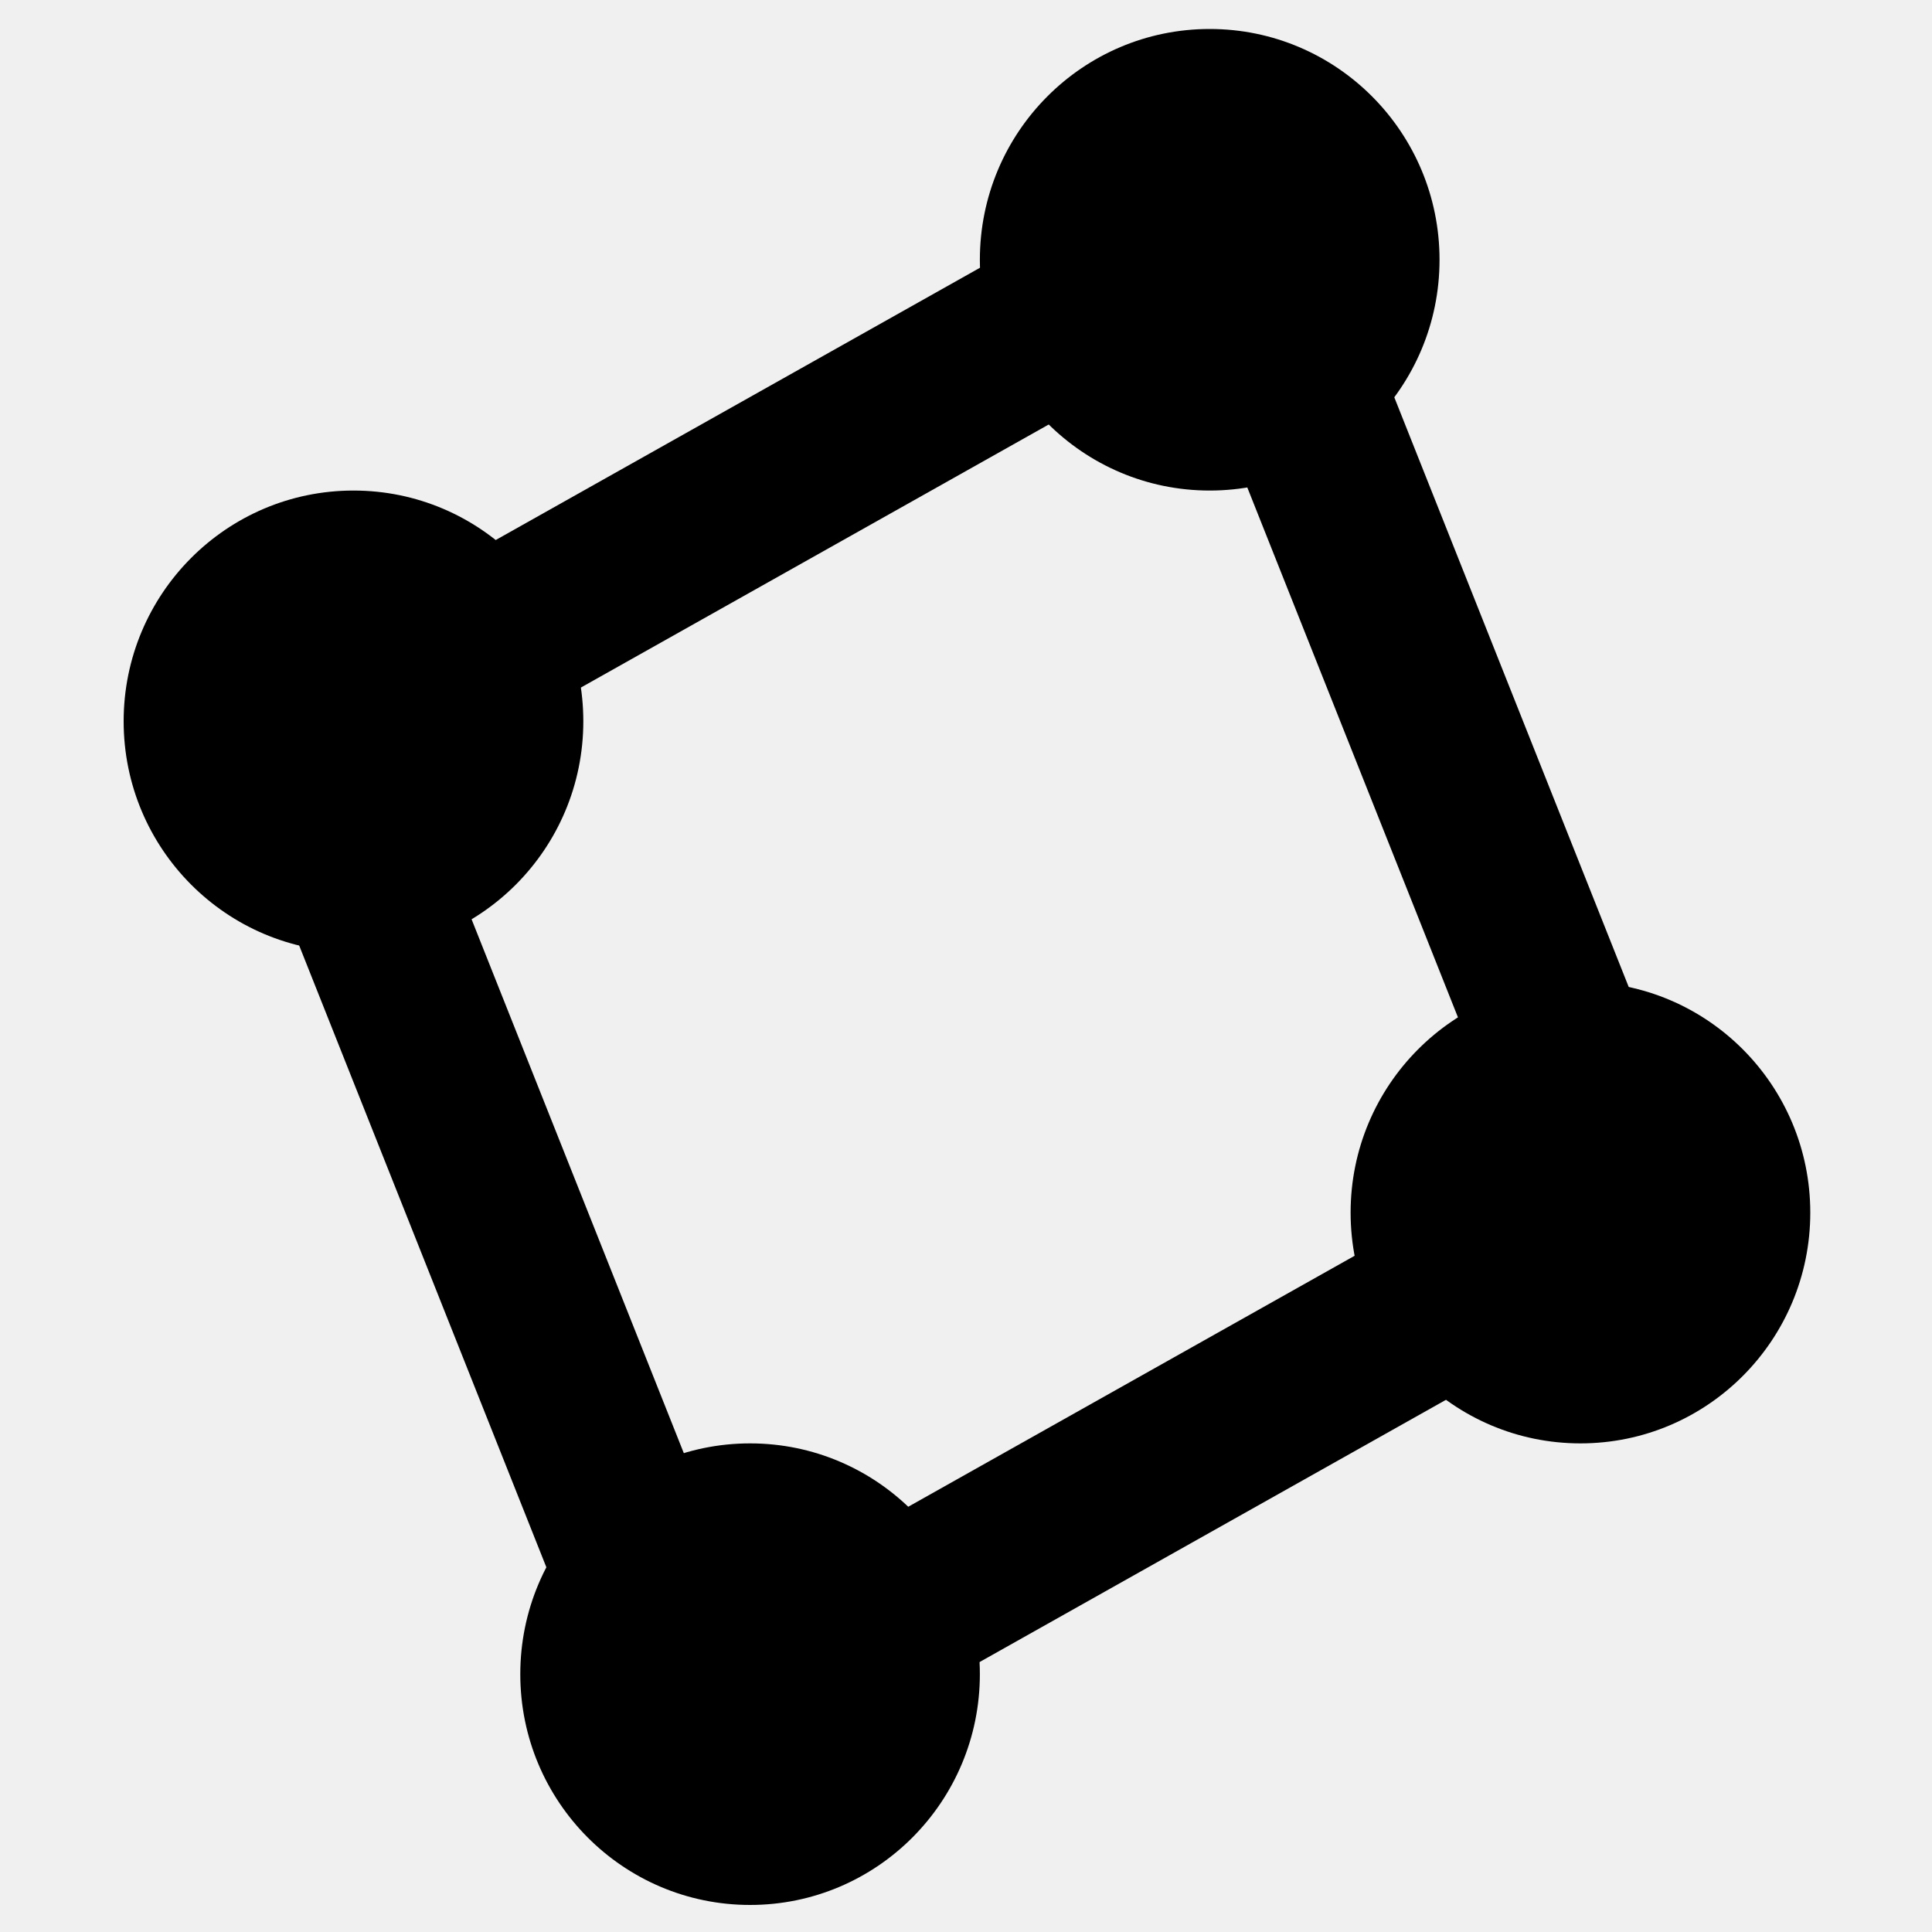
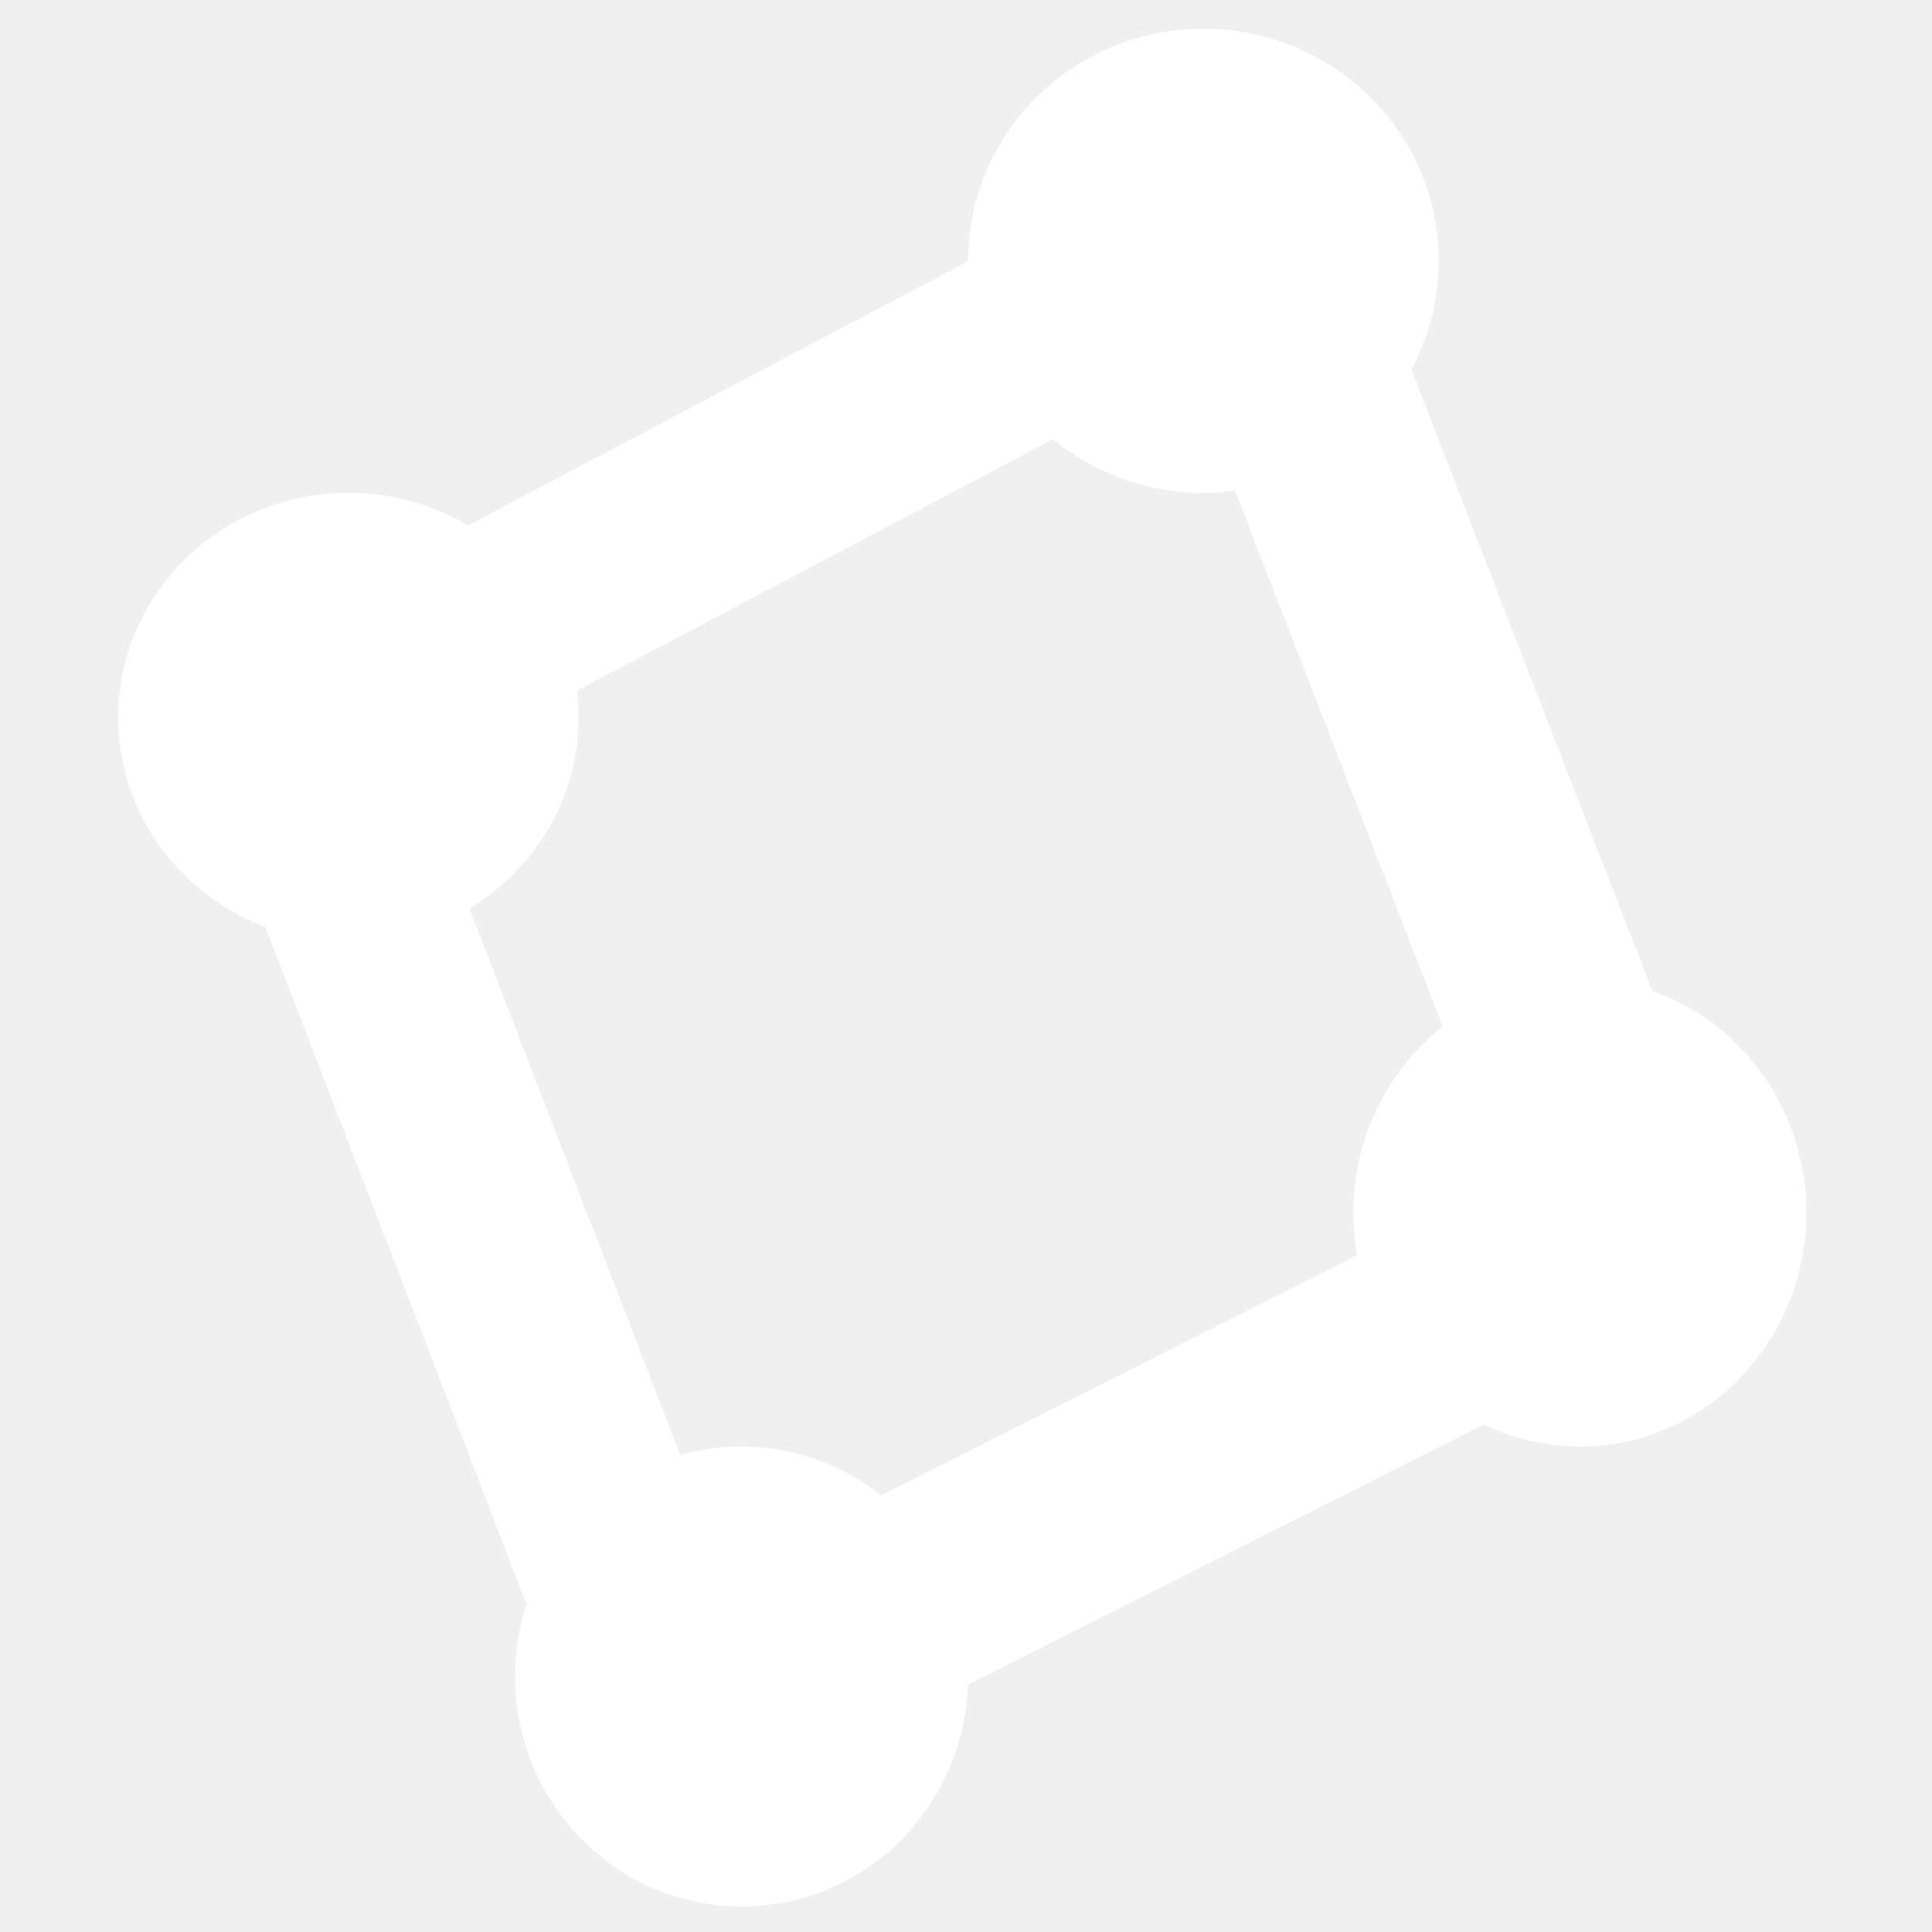
- <svg xmlns="http://www.w3.org/2000/svg" width="1000" height="1000" viewBox="0 0 1000 1000">
+ <svg xmlns="http://www.w3.org/2000/svg" width="799.647" height="799.647" viewBox="0 0 4167 4167">
  <defs>
    <style>
-       .cls-1 {
+       .cls-1, .cls-2 {
+         fill: #fff;
+       }
+ 
+       .cls-2 {
        fill-rule: evenodd;
      }
    </style>
  </defs>
-   <path class="cls-1" d="M388.236,747.093c65.689,0,118.941,53.481,118.941,119.453S453.925,986,388.236,986,269.3,932.519,269.3,866.546,322.546,747.093,388.236,747.093Zm429.8-238.864C883.738,508.229,937,561.7,937,627.661S883.738,747.093,818.037,747.093,699.074,693.621,699.074,627.661,752.335,508.229,818.037,508.229ZM626.14,15C691.841,15,745.1,68.481,745.1,134.454S691.841,253.907,626.14,253.907,507.177,200.426,507.177,134.454,560.438,15,626.14,15ZM182.963,253.907c65.7,0,118.963,53.472,118.963,119.432S248.665,492.771,182.963,492.771,64,439.3,64,373.339,117.262,253.907,182.963,253.907Z" />
-   <path class="cls-1" d="M183.2,320.776l374.85-210.762,42.941,77L226.14,397.779Zm209.137,502.84L767.185,612.854l42.941,77L435.276,900.618Zm309.88-666.952,159.27,400.645-81.627,32.718L620.588,189.381ZM212.952,397.487L372.223,798.132,290.6,830.85,131.325,430.205Z" />
+   <ellipse class="cls-1" cx="751.5" cy="1547.5" rx="496.5" ry="484.5" />
+   <ellipse class="cls-1" cx="3407.5" cy="2615.5" rx="488.5" ry="504.5" />
+   <ellipse class="cls-1" cx="1599.5" cy="3616" rx="488.5" ry="496" />
+   <ellipse class="cls-1" cx="2595.5" cy="562.5" rx="507.5" ry="500.5" />
+   <path class="cls-2" d="M534.2,1900.28l396.539-152.91L1541.31,3330.72l-396.54,152.91ZM2337.19,431.813l198.5,375.8L1035.14,1600.19l-198.49-375.8Z" />
+   <path class="cls-2" d="M2559.98,790.657l418.65-162.279L3646.9,2352.39l-418.65,162.28ZM3331.83,2503.2l202.21,400.89L1883.16,3736.8l-202.21-400.89Z" />
</svg>
